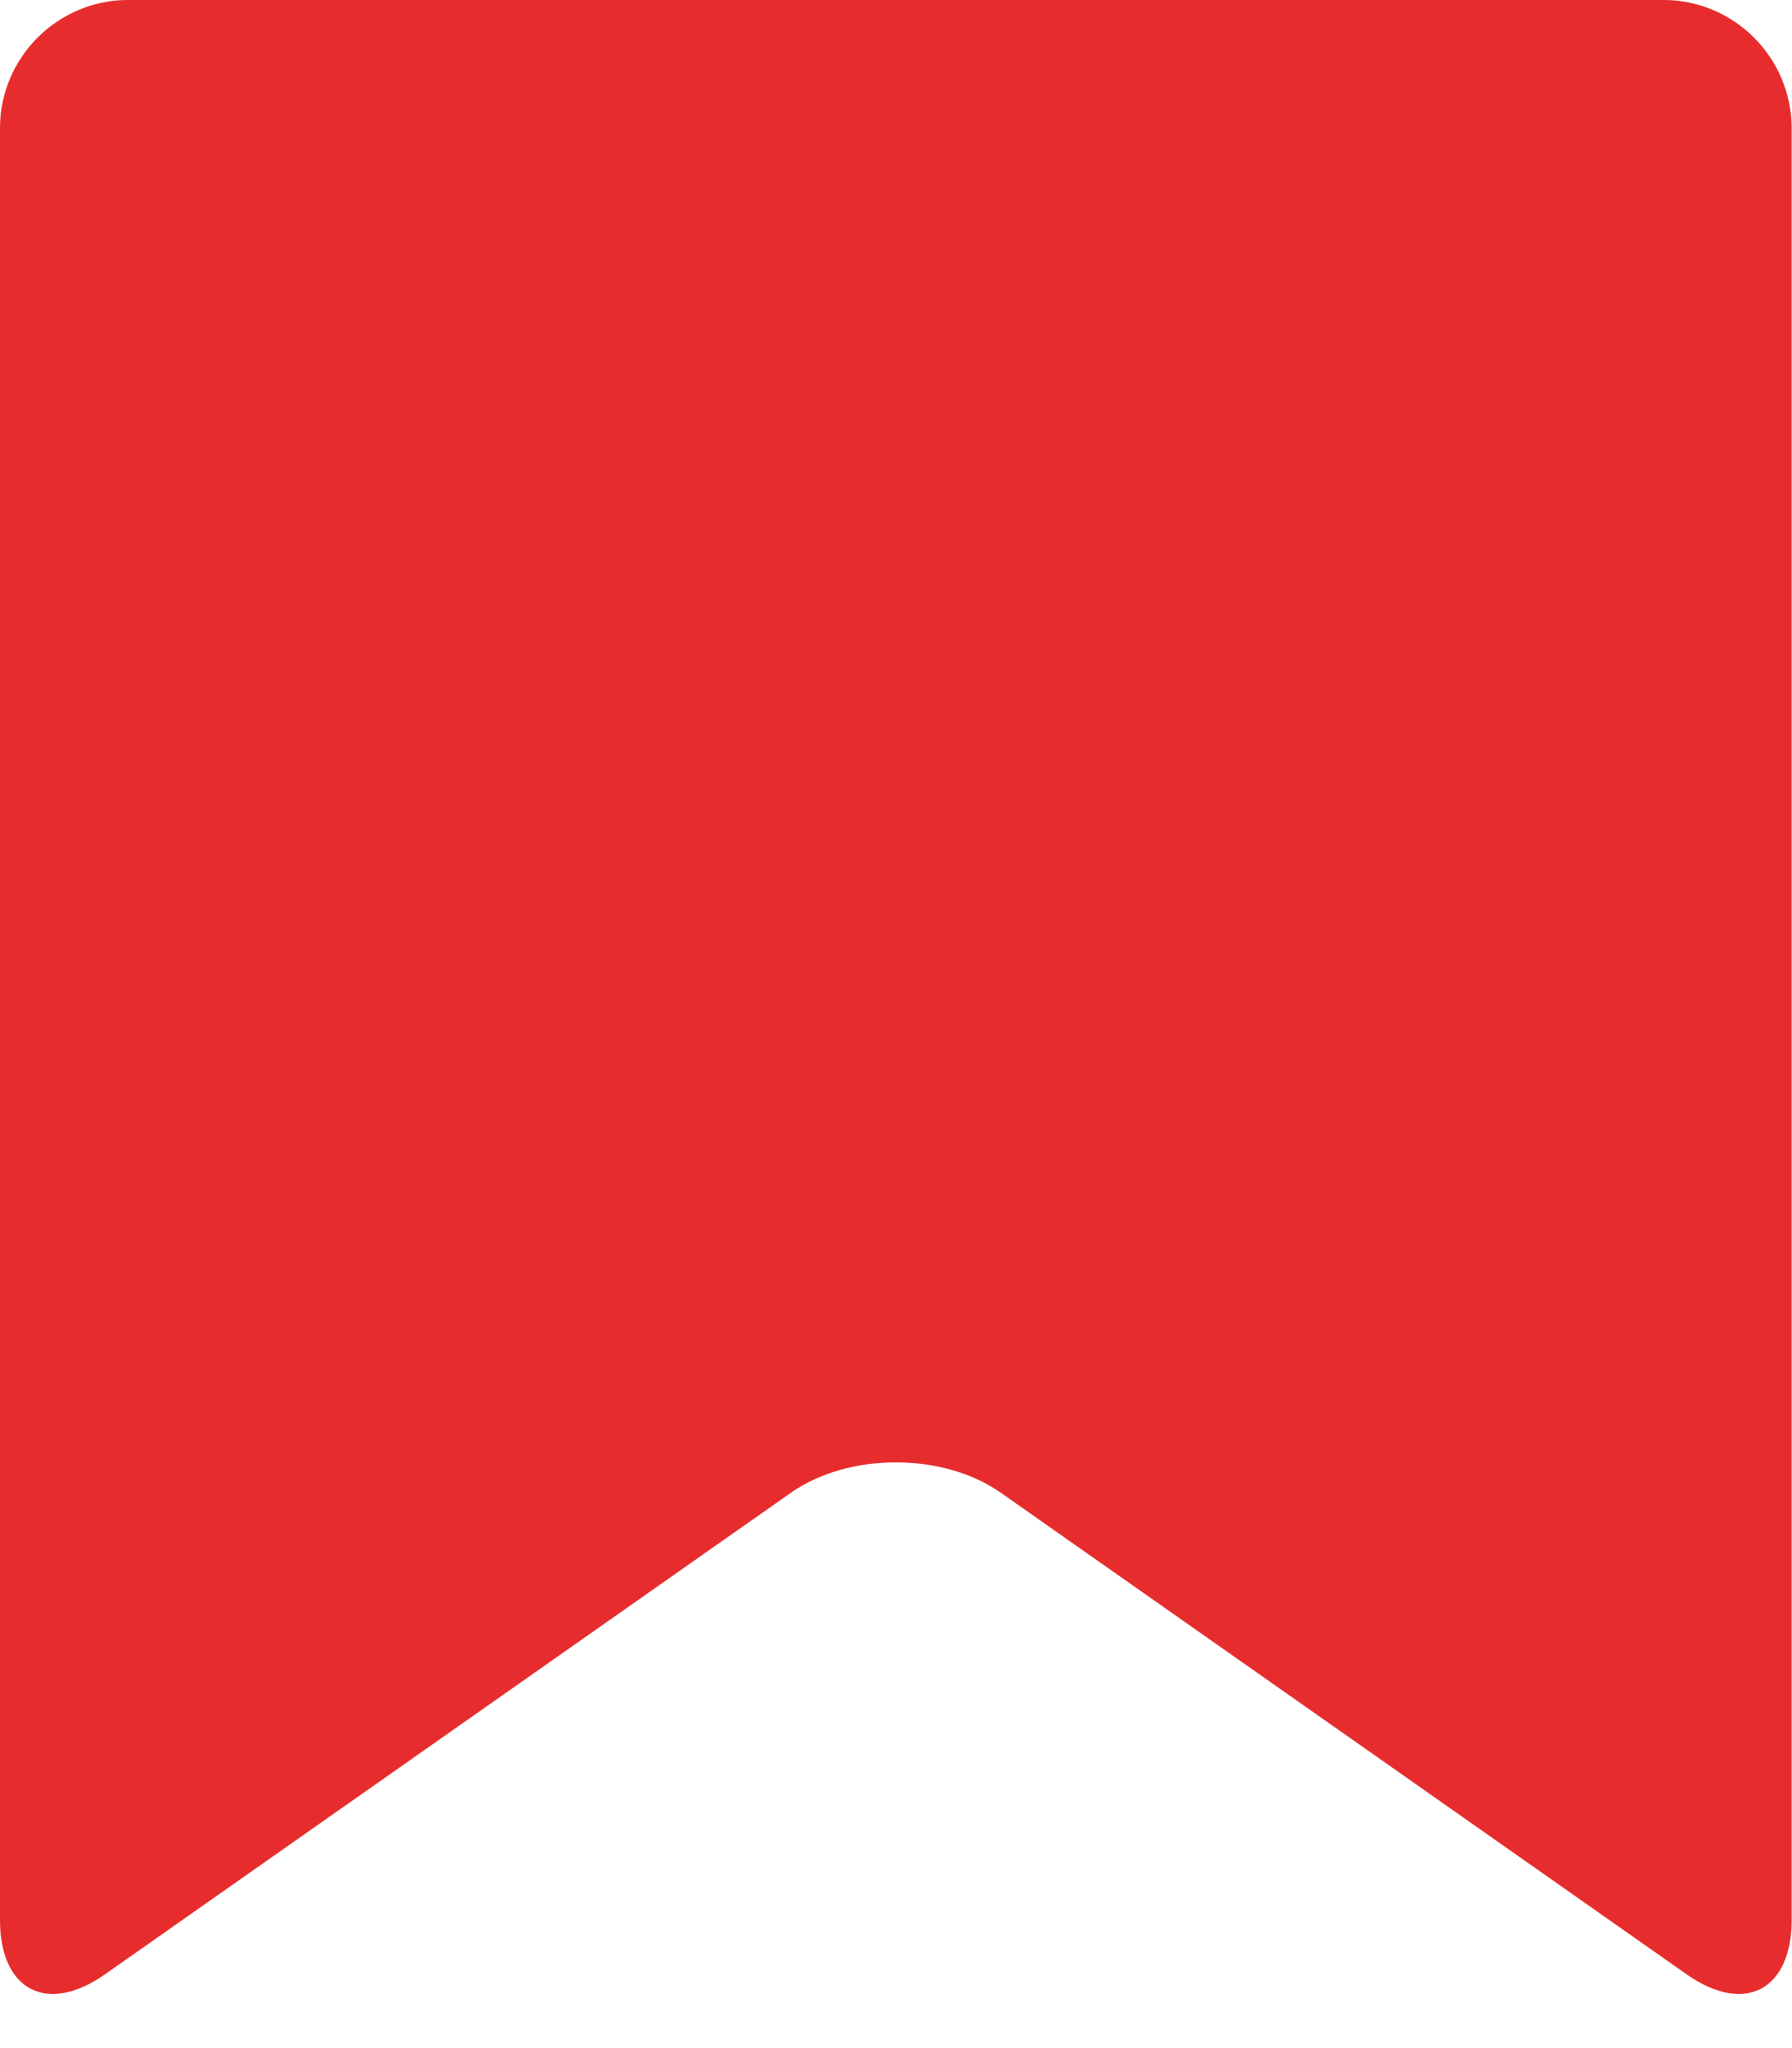
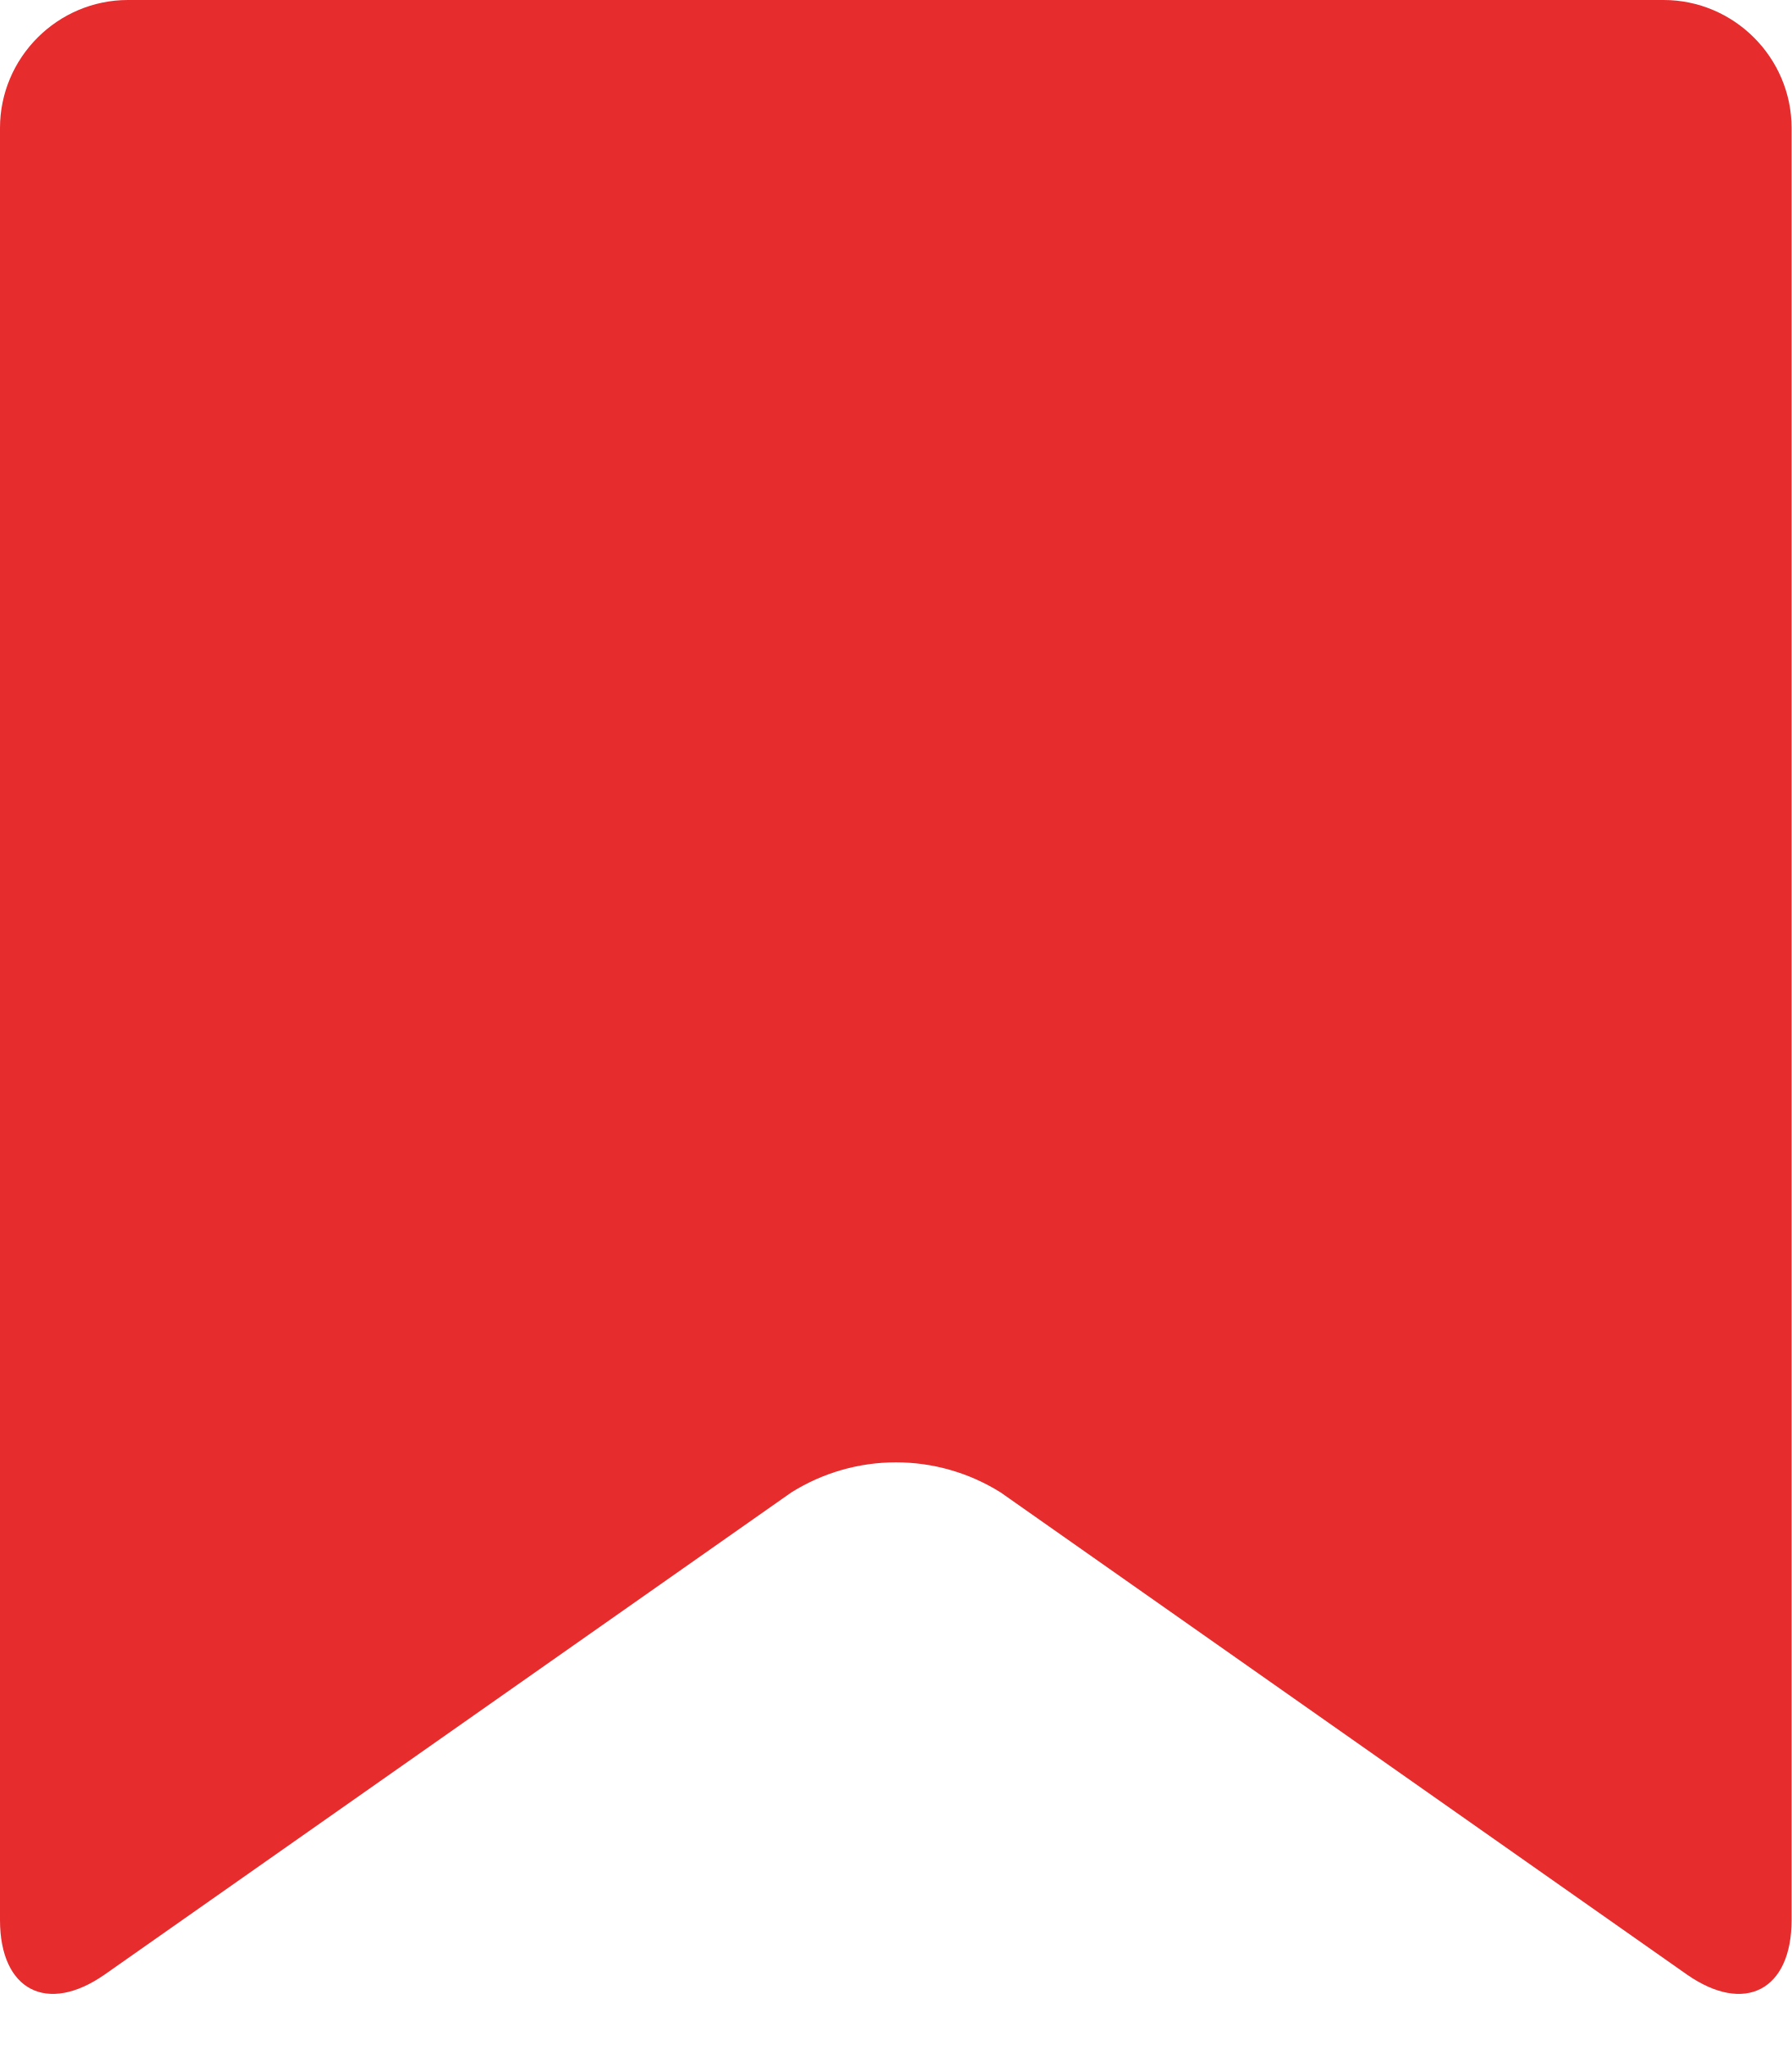
- <svg xmlns="http://www.w3.org/2000/svg" version="1.1" id="Layer_2" x="0px" y="0px" width="14px" height="16px" viewBox="0 0 14 16" enable-background="new 0 0 14 16" xml:space="preserve">
-   <path fill="#E72C2D" d="M14,15c0,0.55-0.368,0.741-0.818,0.426l-5.363-3.765c-0.45-0.315-1.187-0.315-1.637,0l-5.364,3.765  C0.368,15.741,0,15.55,0,15V1c0-0.55,0.45-1,1-1h12c0.55,0,1,0.45,1,1V15z" />
+ <svg xmlns="http://www.w3.org/2000/svg" width="14" height="16">
+   <path d="M14 15c0 .55-.368.74-.818.426L7.82 11.66a1.54 1.54 0 0 0-1.637 0L.818 15.426C.368 15.74 0 15.55 0 15V1c0-.55.45-1 1-1h12c.55 0 1 .45 1 1v14z" fill="#E72C2D" />
</svg>
